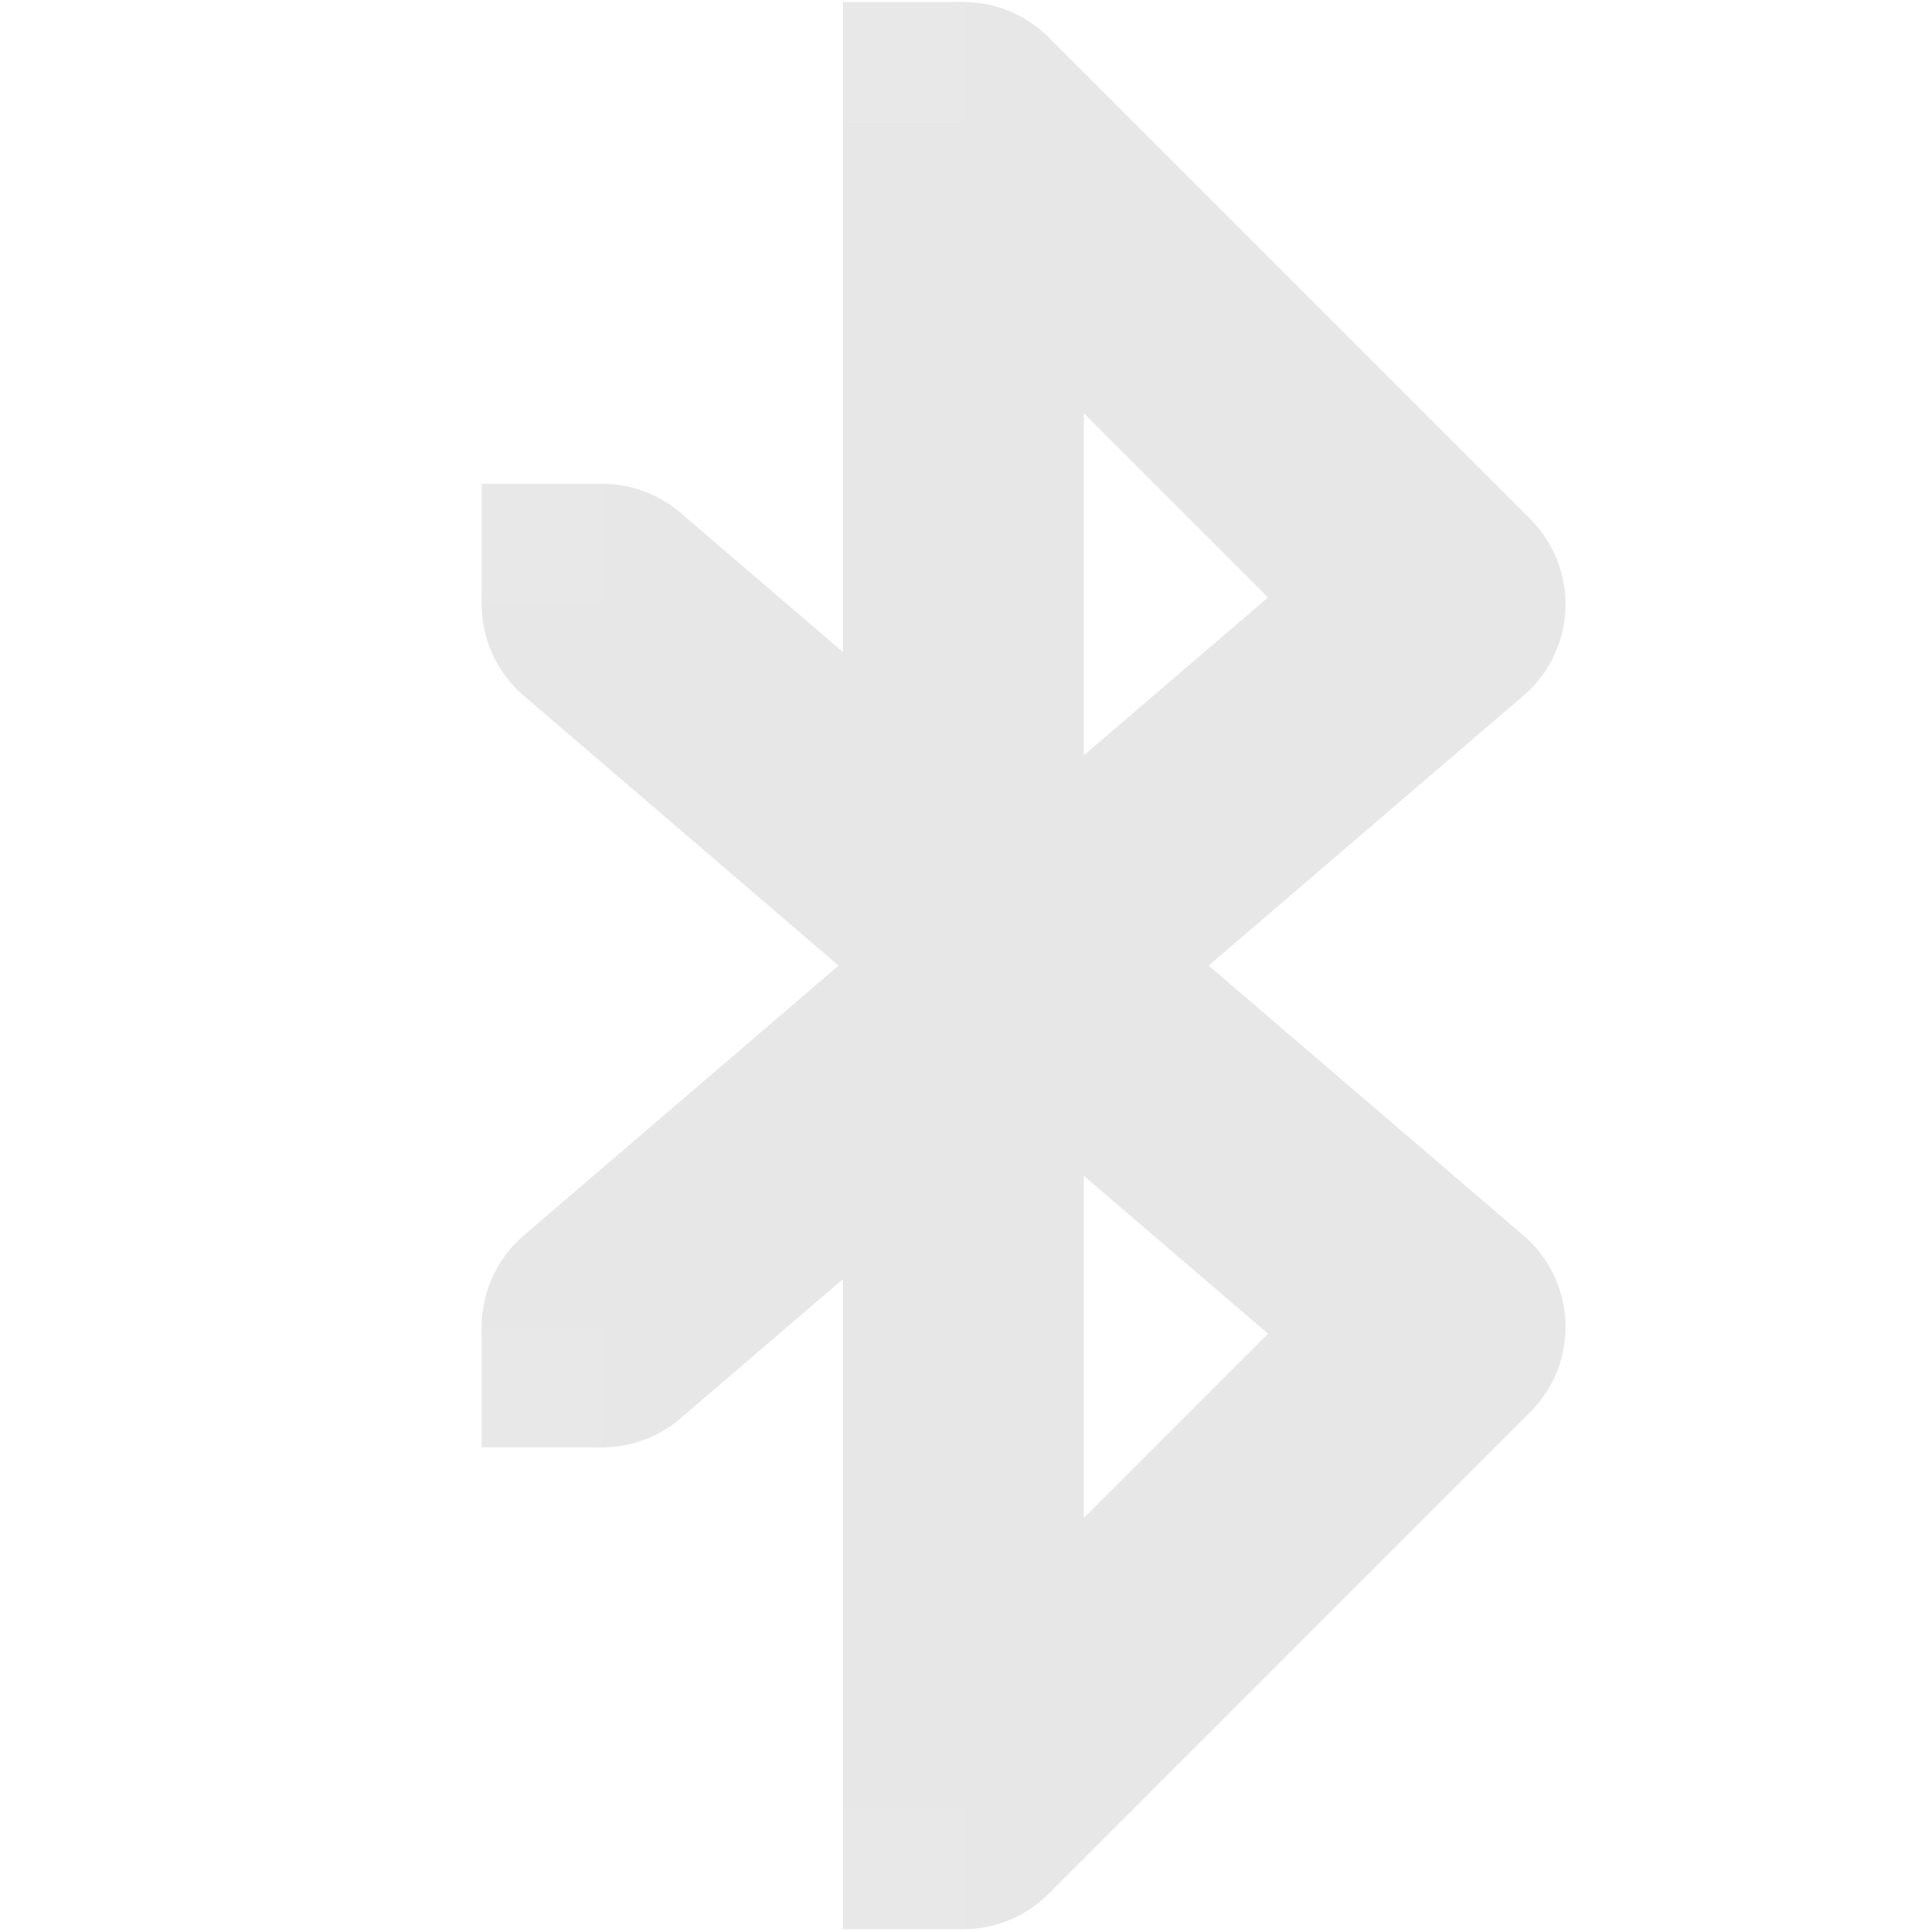
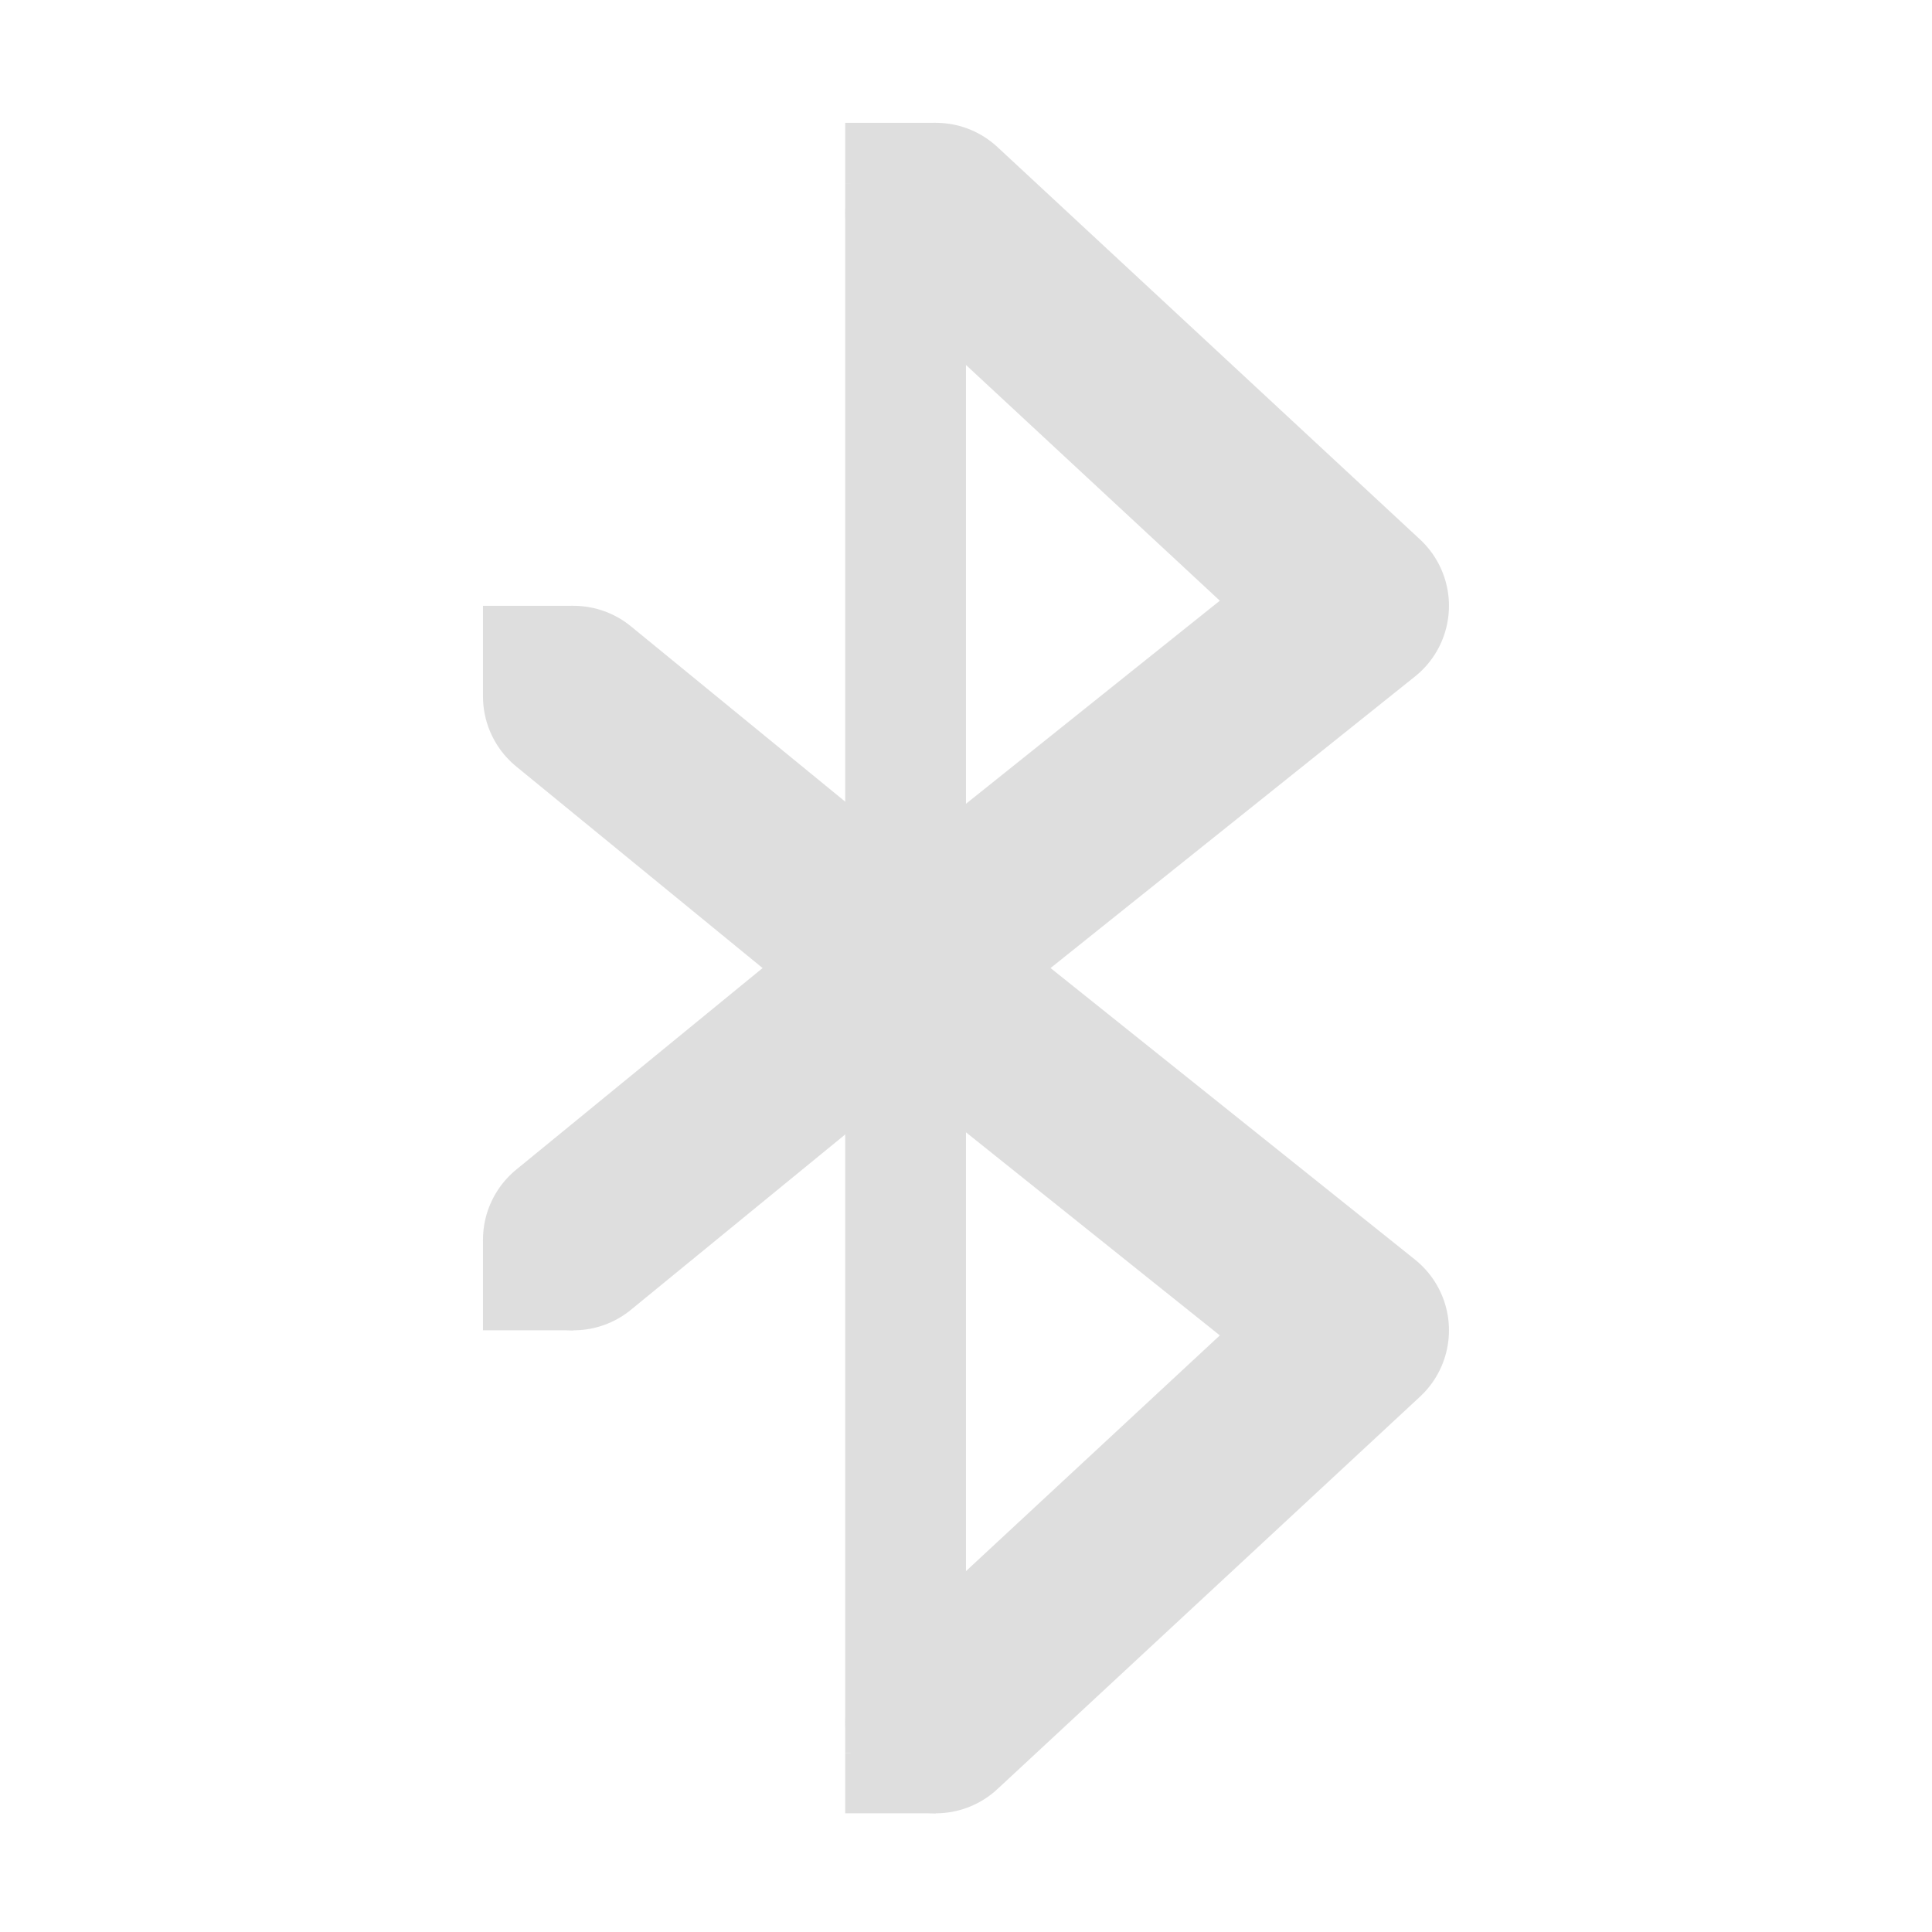
- <svg xmlns="http://www.w3.org/2000/svg" xmlns:ns1="http://www.openswatchbook.org/uri/2009/osb" height="16.04" id="svg7384" style="enable-background:new" version="1.1" width="16">
+ <svg xmlns="http://www.w3.org/2000/svg" xmlns:ns1="http://www.openswatchbook.org/uri/2009/osb" height="16" id="svg7384" style="enable-background:new" version="1.1" width="16">
  <defs id="defs7386">
    <linearGradient id="linearGradient5606" ns1:paint="solid">
      <stop id="stop5608" offset="0" style="stop-color:#000000;stop-opacity:1;" />
    </linearGradient>
    <filter color-interpolation-filters="sRGB" id="filter7554">
      <feBlend id="feBlend7556" in2="BackgroundImage" mode="darken" />
    </filter>
  </defs>
-   <g id="layer9" style="display:inline" transform="translate(-279.0002,243.0166)">
-     <g id="g8772" style="opacity:0.35">
-       <path d="m 284,-232 7,-6 -4,-4 0,14 4,-4 -7,-6" id="path8752" style="fill:none;stroke:#bbbbbb;stroke-width:2;stroke-linecap:round;stroke-linejoin:round;stroke-miterlimit:4;stroke-opacity:1;stroke-dasharray:none" />
-       <rect height="1" id="rect8756" style="color:#bebebe;fill:#bebebe;fill-opacity:1;fill-rule:nonzero;stroke:none;stroke-width:2;marker:none;visibility:visible;display:inline;overflow:visible;enable-background:accumulate" width="1" x="283" y="-239" />
-       <rect height="1" id="rect8758" style="color:#bebebe;fill:#bebebe;fill-opacity:1;fill-rule:nonzero;stroke:none;stroke-width:2;marker:none;visibility:visible;display:inline;overflow:visible;enable-background:accumulate" width="1" x="283" y="-232" />
-       <rect height="1" id="rect8760" style="color:#bebebe;fill:#bebebe;fill-opacity:1;fill-rule:nonzero;stroke:none;stroke-width:2;marker:none;visibility:visible;display:inline;overflow:visible;enable-background:accumulate" width="1" x="286" y="-243" />
-       <rect height="1" id="rect8762" style="color:#bebebe;fill:#bebebe;fill-opacity:1;fill-rule:nonzero;stroke:none;stroke-width:2;marker:none;visibility:visible;display:inline;overflow:visible;enable-background:accumulate" width="1" x="286" y="-228" />
+   <g id="layer9" style="display:inline" transform="translate(-282.0002,243)">
+     <g id="g5839" style="opacity:0.5">
+       <rect height="0.75" id="rect5815" style="color:#bebebe;fill:#bebebe;fill-opacity:1;fill-rule:nonzero;stroke:none;stroke-width:2;marker:none;visibility:visible;display:inline;overflow:visible;enable-background:accumulate" width="0.75" x="286" y="-237.983" />
+       <rect height="0.75" id="rect5817" style="color:#bebebe;fill:#bebebe;fill-opacity:1;fill-rule:nonzero;stroke:none;stroke-width:2;marker:none;visibility:visible;display:inline;overflow:visible;enable-background:accumulate" transform="scale(-1,1)" width="0.75" x="-286.75" y="-232.733" />
+       <rect height="0.5" id="rect5819" style="color:#bebebe;fill:#bebebe;fill-opacity:1;fill-rule:nonzero;stroke:none;stroke-width:2;marker:none;visibility:visible;display:inline;overflow:visible;enable-background:accumulate" width="0.75" x="289" y="-241.983" />
+       <rect height="0.5" id="rect5821" style="color:#bebebe;fill:#bebebe;fill-opacity:1;fill-rule:nonzero;stroke:none;stroke-width:2;marker:none;visibility:visible;display:inline;overflow:visible;enable-background:accumulate" width="0.75" x="289" y="-228.483" />
+       <path d="m 289.5,-241.483 0,13" id="path5823" style="fill:none;stroke:#bebebe;stroke-width:1px;stroke-linecap:butt;stroke-linejoin:miter;stroke-opacity:1" />
+       <path d="m 289.75,-241.233 3.5,3.25 -3.75,3 3.75,3 -3.5,3.25" id="path5827" style="fill:none;stroke:#bebebe;stroke-width:1.5;stroke-linecap:round;stroke-linejoin:round;stroke-miterlimit:4;stroke-opacity:1;stroke-dasharray:none" />
+       <path d="m 286.75,-237.233 2.75,2.25 -2.75,2.25" id="path5829" style="fill:none;stroke:#bebebe;stroke-width:1.5;stroke-linecap:round;stroke-linejoin:miter;stroke-miterlimit:4;stroke-opacity:1;stroke-dasharray:none" />
    </g>
  </g>
-   <g id="layer10" style="display:inline;filter:url(#filter7554)" transform="translate(-279.0002,243.0166)" />
-   <g id="layer1" style="display:inline" transform="translate(-37.99998,-373.9834)" />
-   <g id="layer14" style="display:inline" transform="translate(-279.0002,243.0166)" />
-   <g id="layer15" style="display:inline" transform="translate(-279.0002,243.0166)" />
-   <g id="g71291" style="display:inline" transform="translate(-279.0002,243.0166)" />
-   <g id="layer2" style="display:inline" transform="translate(-37.99998,-223.9834)" />
-   <g id="g6058" style="display:inline" transform="translate(-37.99998,-223.9834)" />
-   <g id="layer12" style="display:inline" transform="translate(-279.0002,243.0166)" />
+   <g id="layer10" style="display:inline;filter:url(#filter7554)" transform="translate(-282.0002,243)" />
+   <g id="layer1" style="display:inline" transform="translate(-41.00001,-374)" />
+   <g id="layer14" style="display:inline" transform="translate(-282.0002,243)" />
+   <g id="layer15" style="display:inline" transform="translate(-282.0002,243)" />
+   <g id="g71291" style="display:inline" transform="translate(-282.0002,243)" />
+   <g id="layer2" style="display:inline" transform="translate(-41.00001,-224)" />
+   <g id="g6058" style="display:inline" transform="translate(-41.00001,-224)" />
+   <g id="layer12" style="display:inline" transform="translate(-282.0002,243)" />
</svg>
